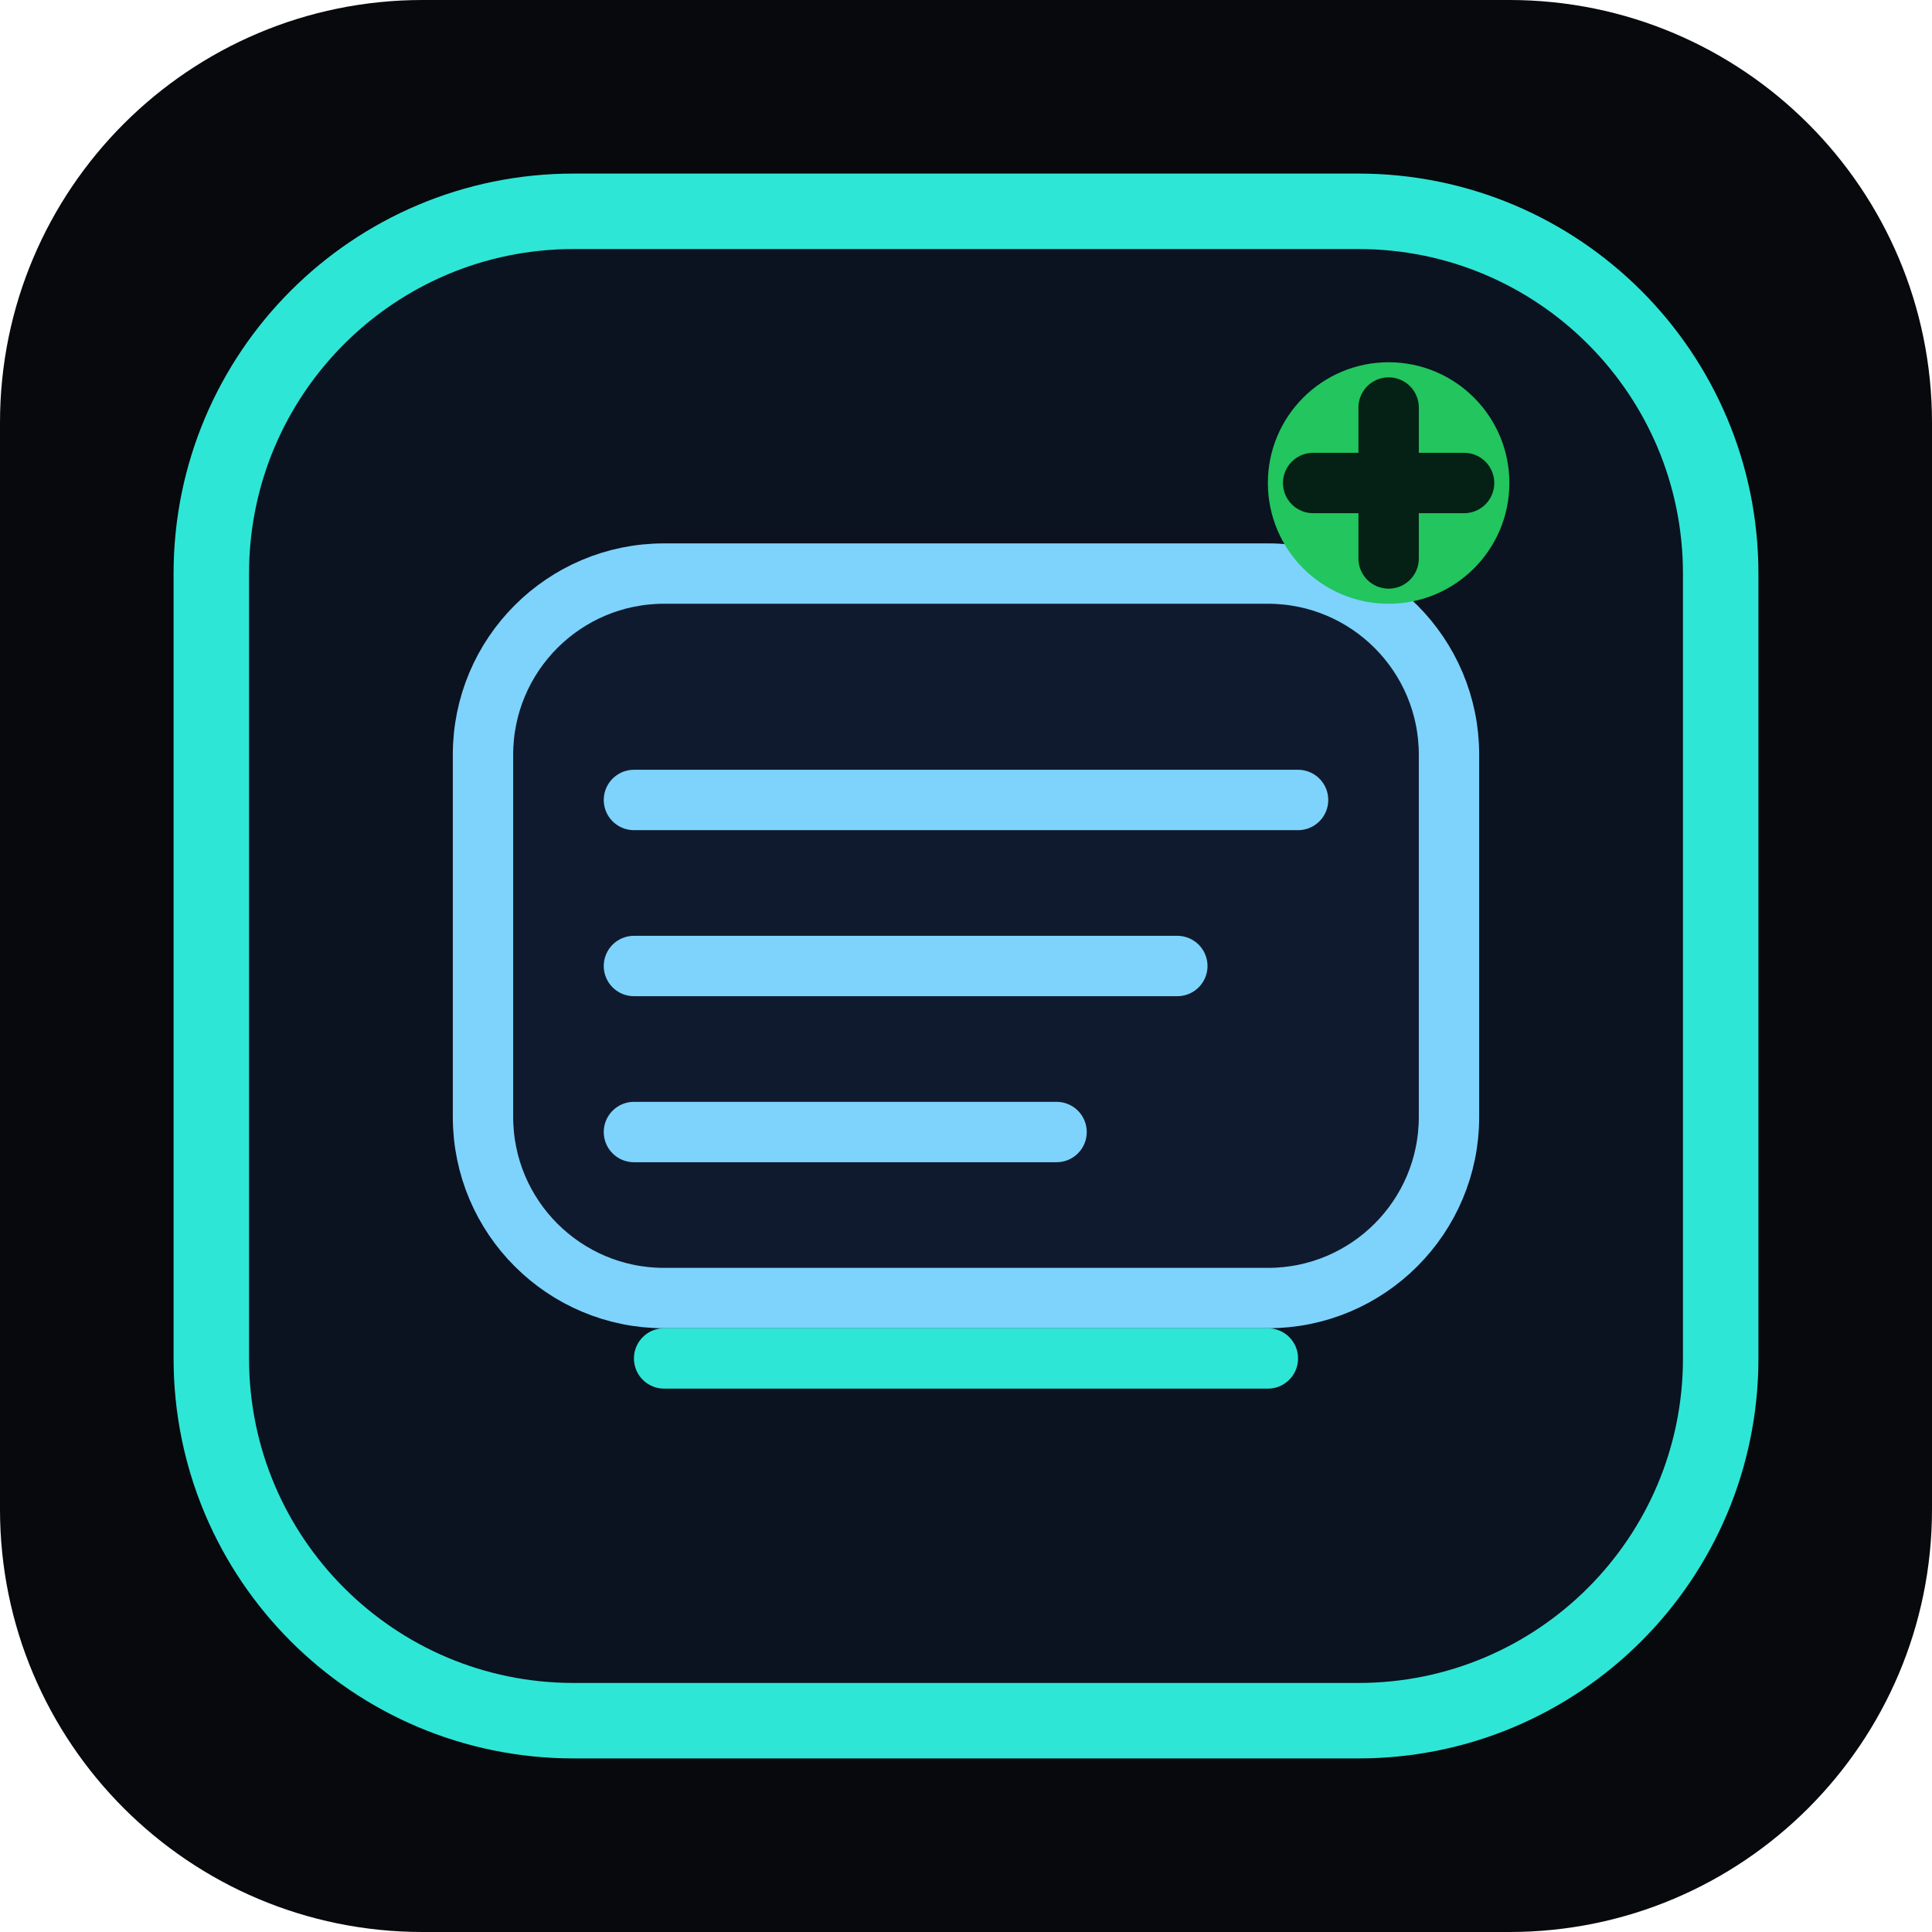
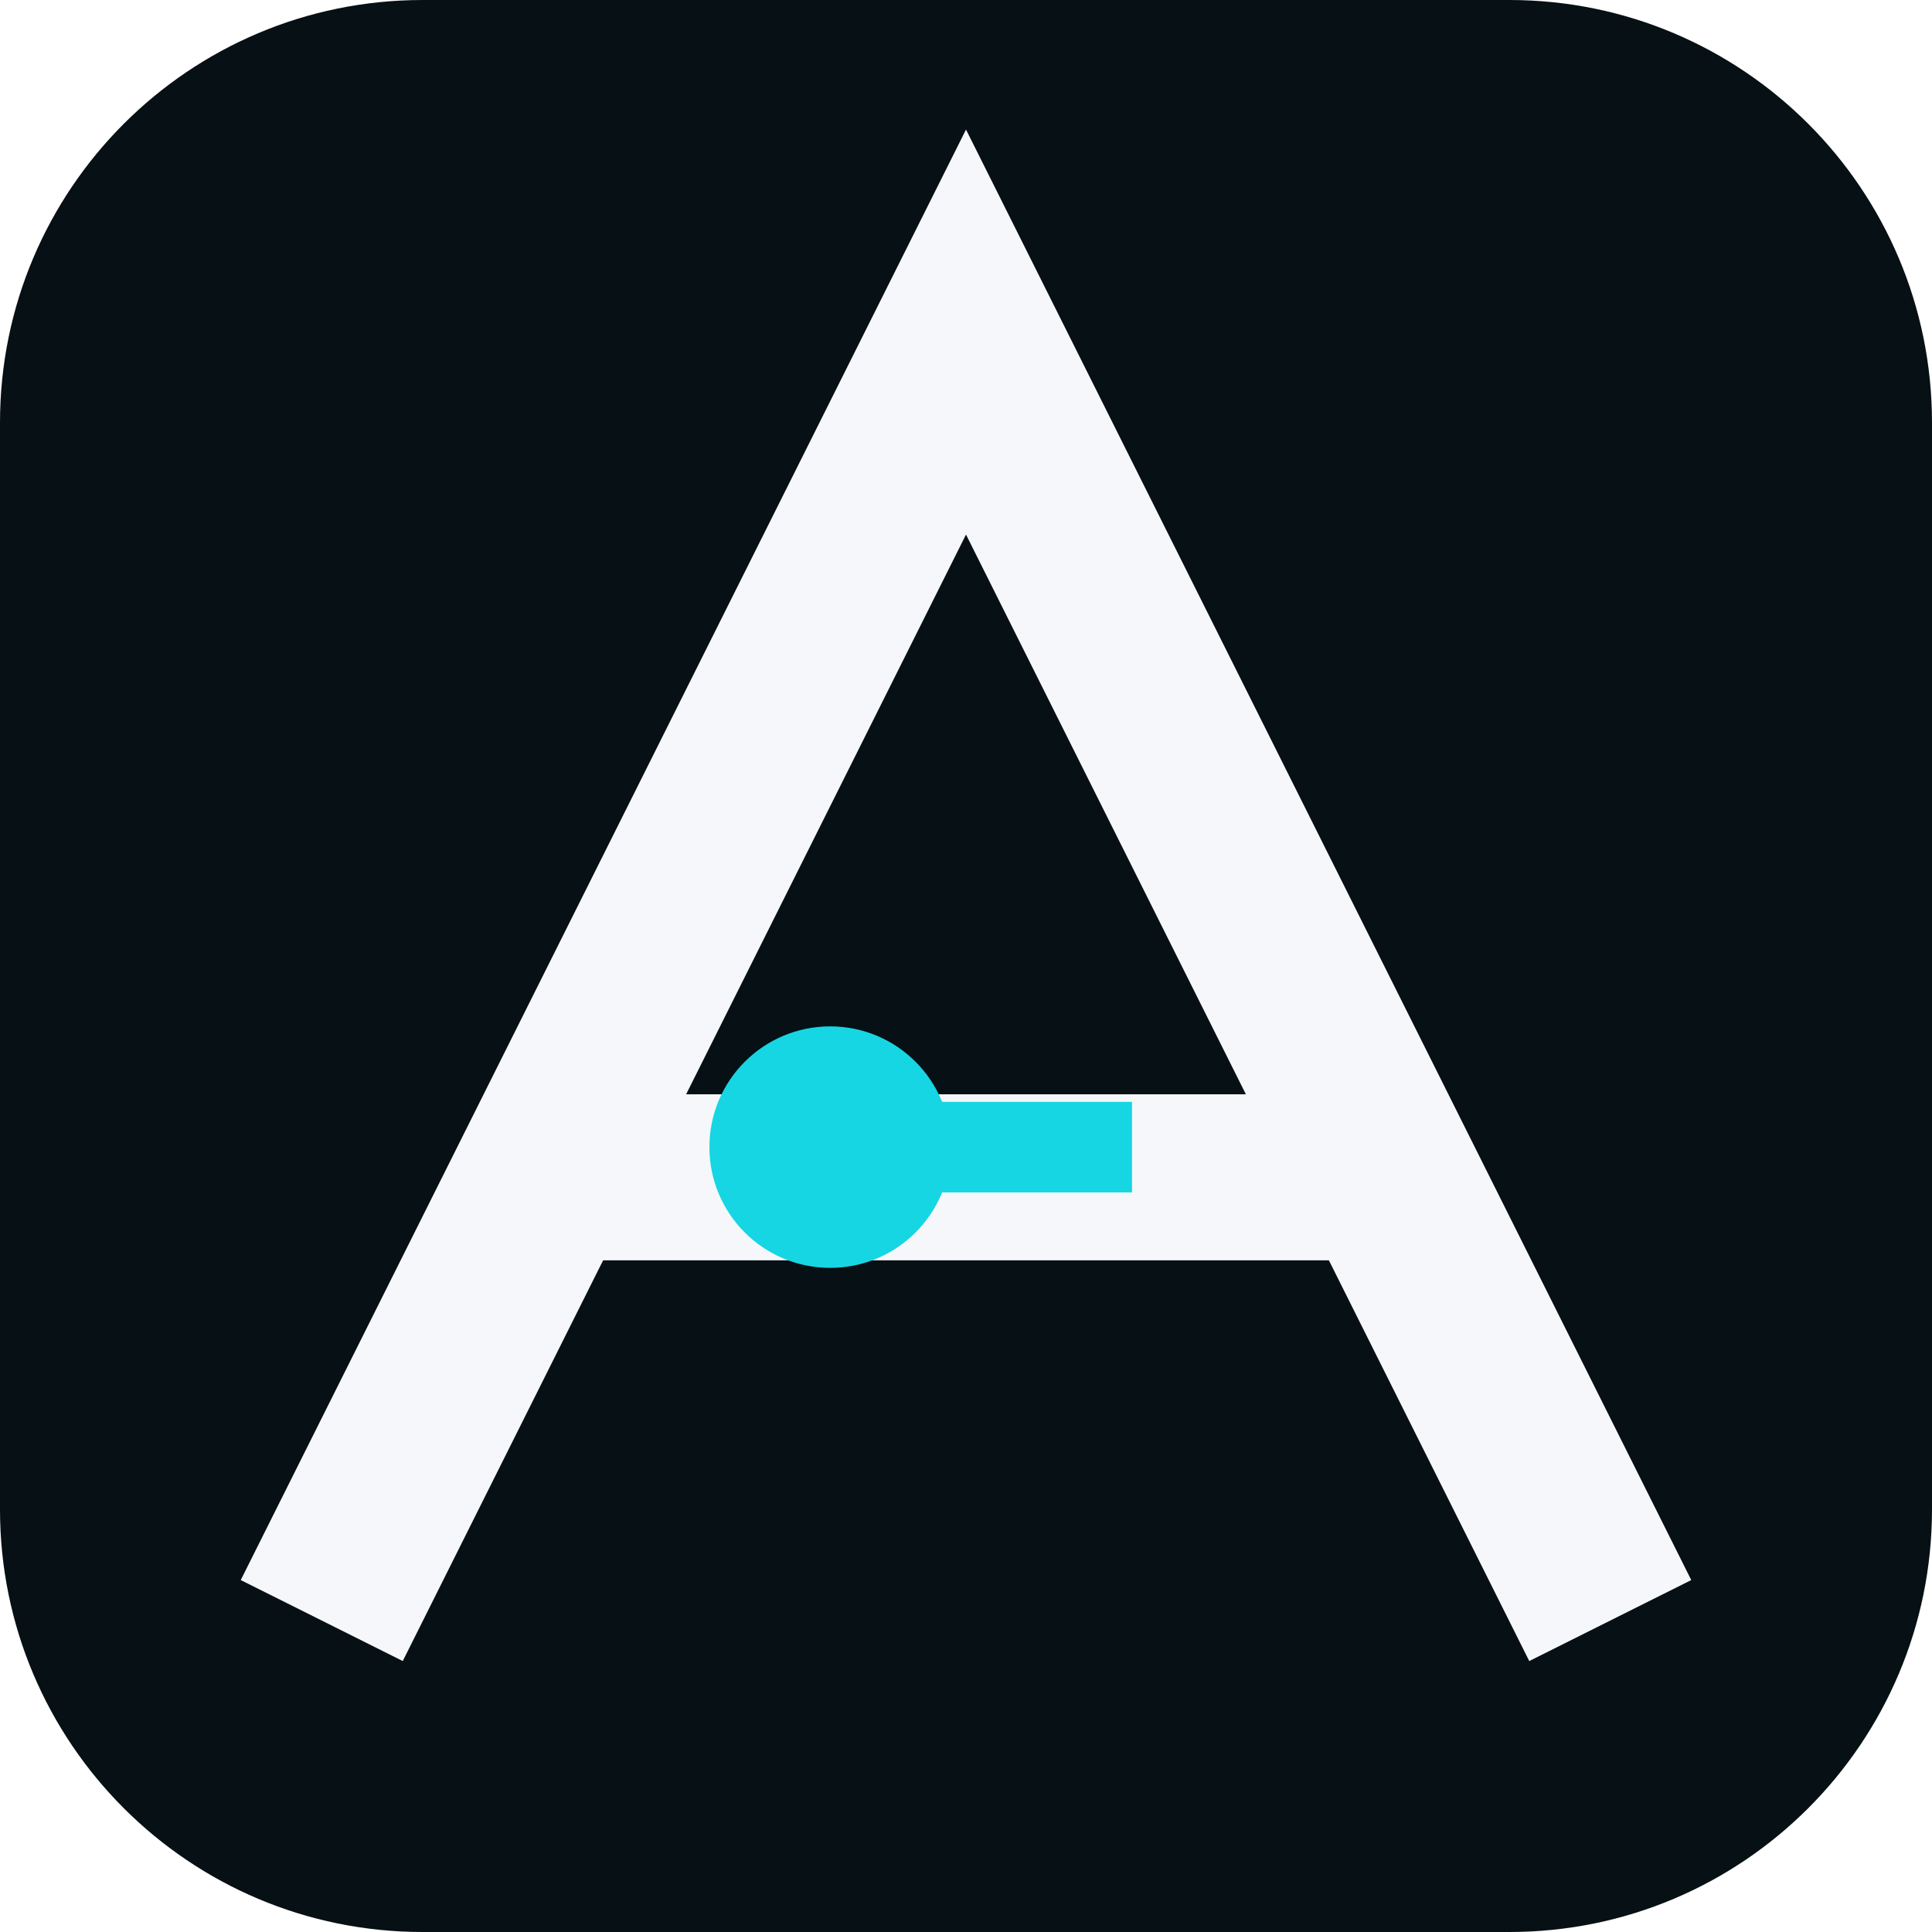
- <svg xmlns="http://www.w3.org/2000/svg" width="64" height="64" viewBox="0 0 64 64" fill="none" role="img" aria-label="ArchiveOS">
-   <rect width="64" height="64" rx="14" fill="#07090D" />
-   <rect x="7" y="7" width="50" height="50" rx="12" fill="#0B1220" stroke="#2EE6D6" stroke-width="2.5" />
-   <rect x="16" y="19" width="32" height="24" rx="6" fill="#101A2E" stroke="#7DD3FC" stroke-width="2" />
-   <path d="M21 26.5H43" stroke="#7DD3FC" stroke-width="2" stroke-linecap="round" />
-   <path d="M21 32H39" stroke="#7DD3FC" stroke-width="2" stroke-linecap="round" />
-   <path d="M21 37.5H35" stroke="#7DD3FC" stroke-width="2" stroke-linecap="round" />
-   <circle cx="46" cy="16" r="4" fill="#22C55E" />
-   <path d="M46 13.5V18.5" stroke="#052014" stroke-width="2" stroke-linecap="round" />
-   <path d="M43.5 16H48.5" stroke="#052014" stroke-width="2" stroke-linecap="round" />
-   <path d="M22 45H42" stroke="#2EE6D6" stroke-width="2" stroke-linecap="round" />
+ <svg xmlns="http://www.w3.org/2000/svg" viewBox="0 0 64 64" role="img" aria-label="ArchiveOS">
+   <rect width="64" height="64" rx="14" fill="#071014" />
+   <g fill="none" stroke-linecap="square" stroke-linejoin="miter">
+     <path d="M12 51 L32 11 L52 51" stroke="#F5F7FA" stroke-width="6" />
+     <path d="M20 39 H44" stroke="#F5F7FA" stroke-width="5.5" />
+     <path d="M28 38 H36" stroke="#16D6E3" stroke-width="3" />
+   </g>
+   <circle cx="27.5" cy="38" r="4" fill="#16D6E3" />
</svg>
